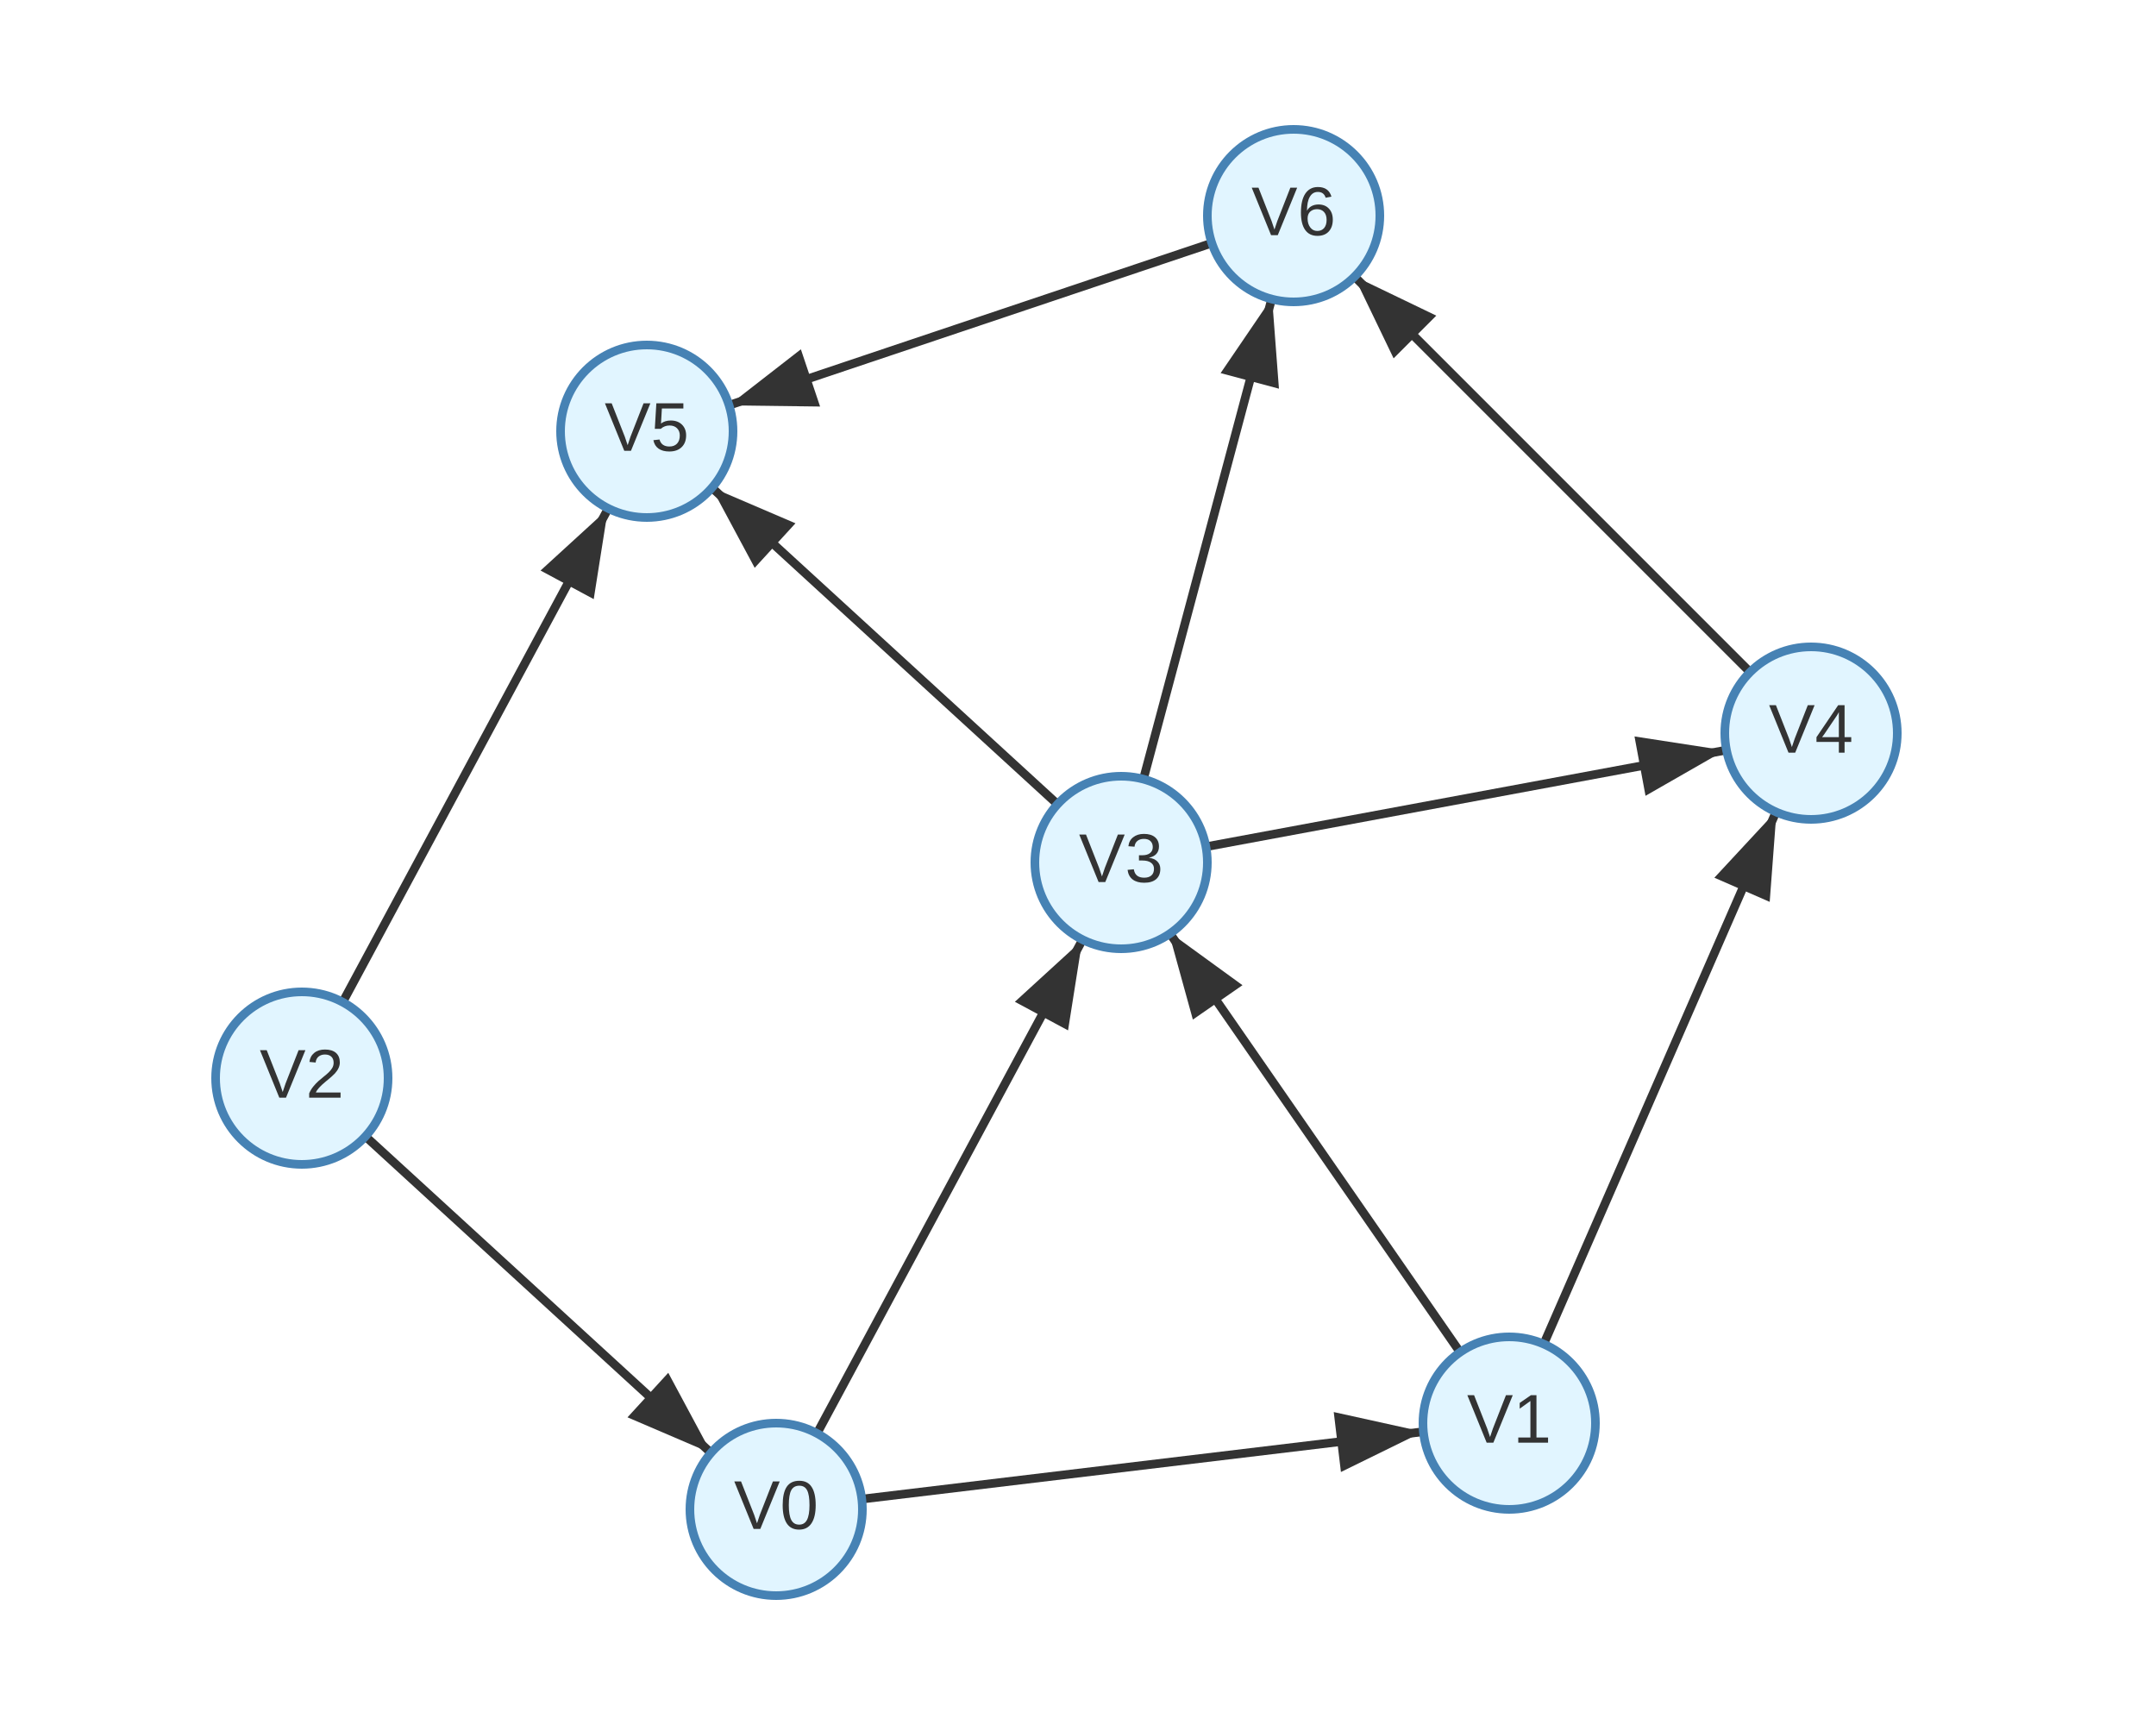
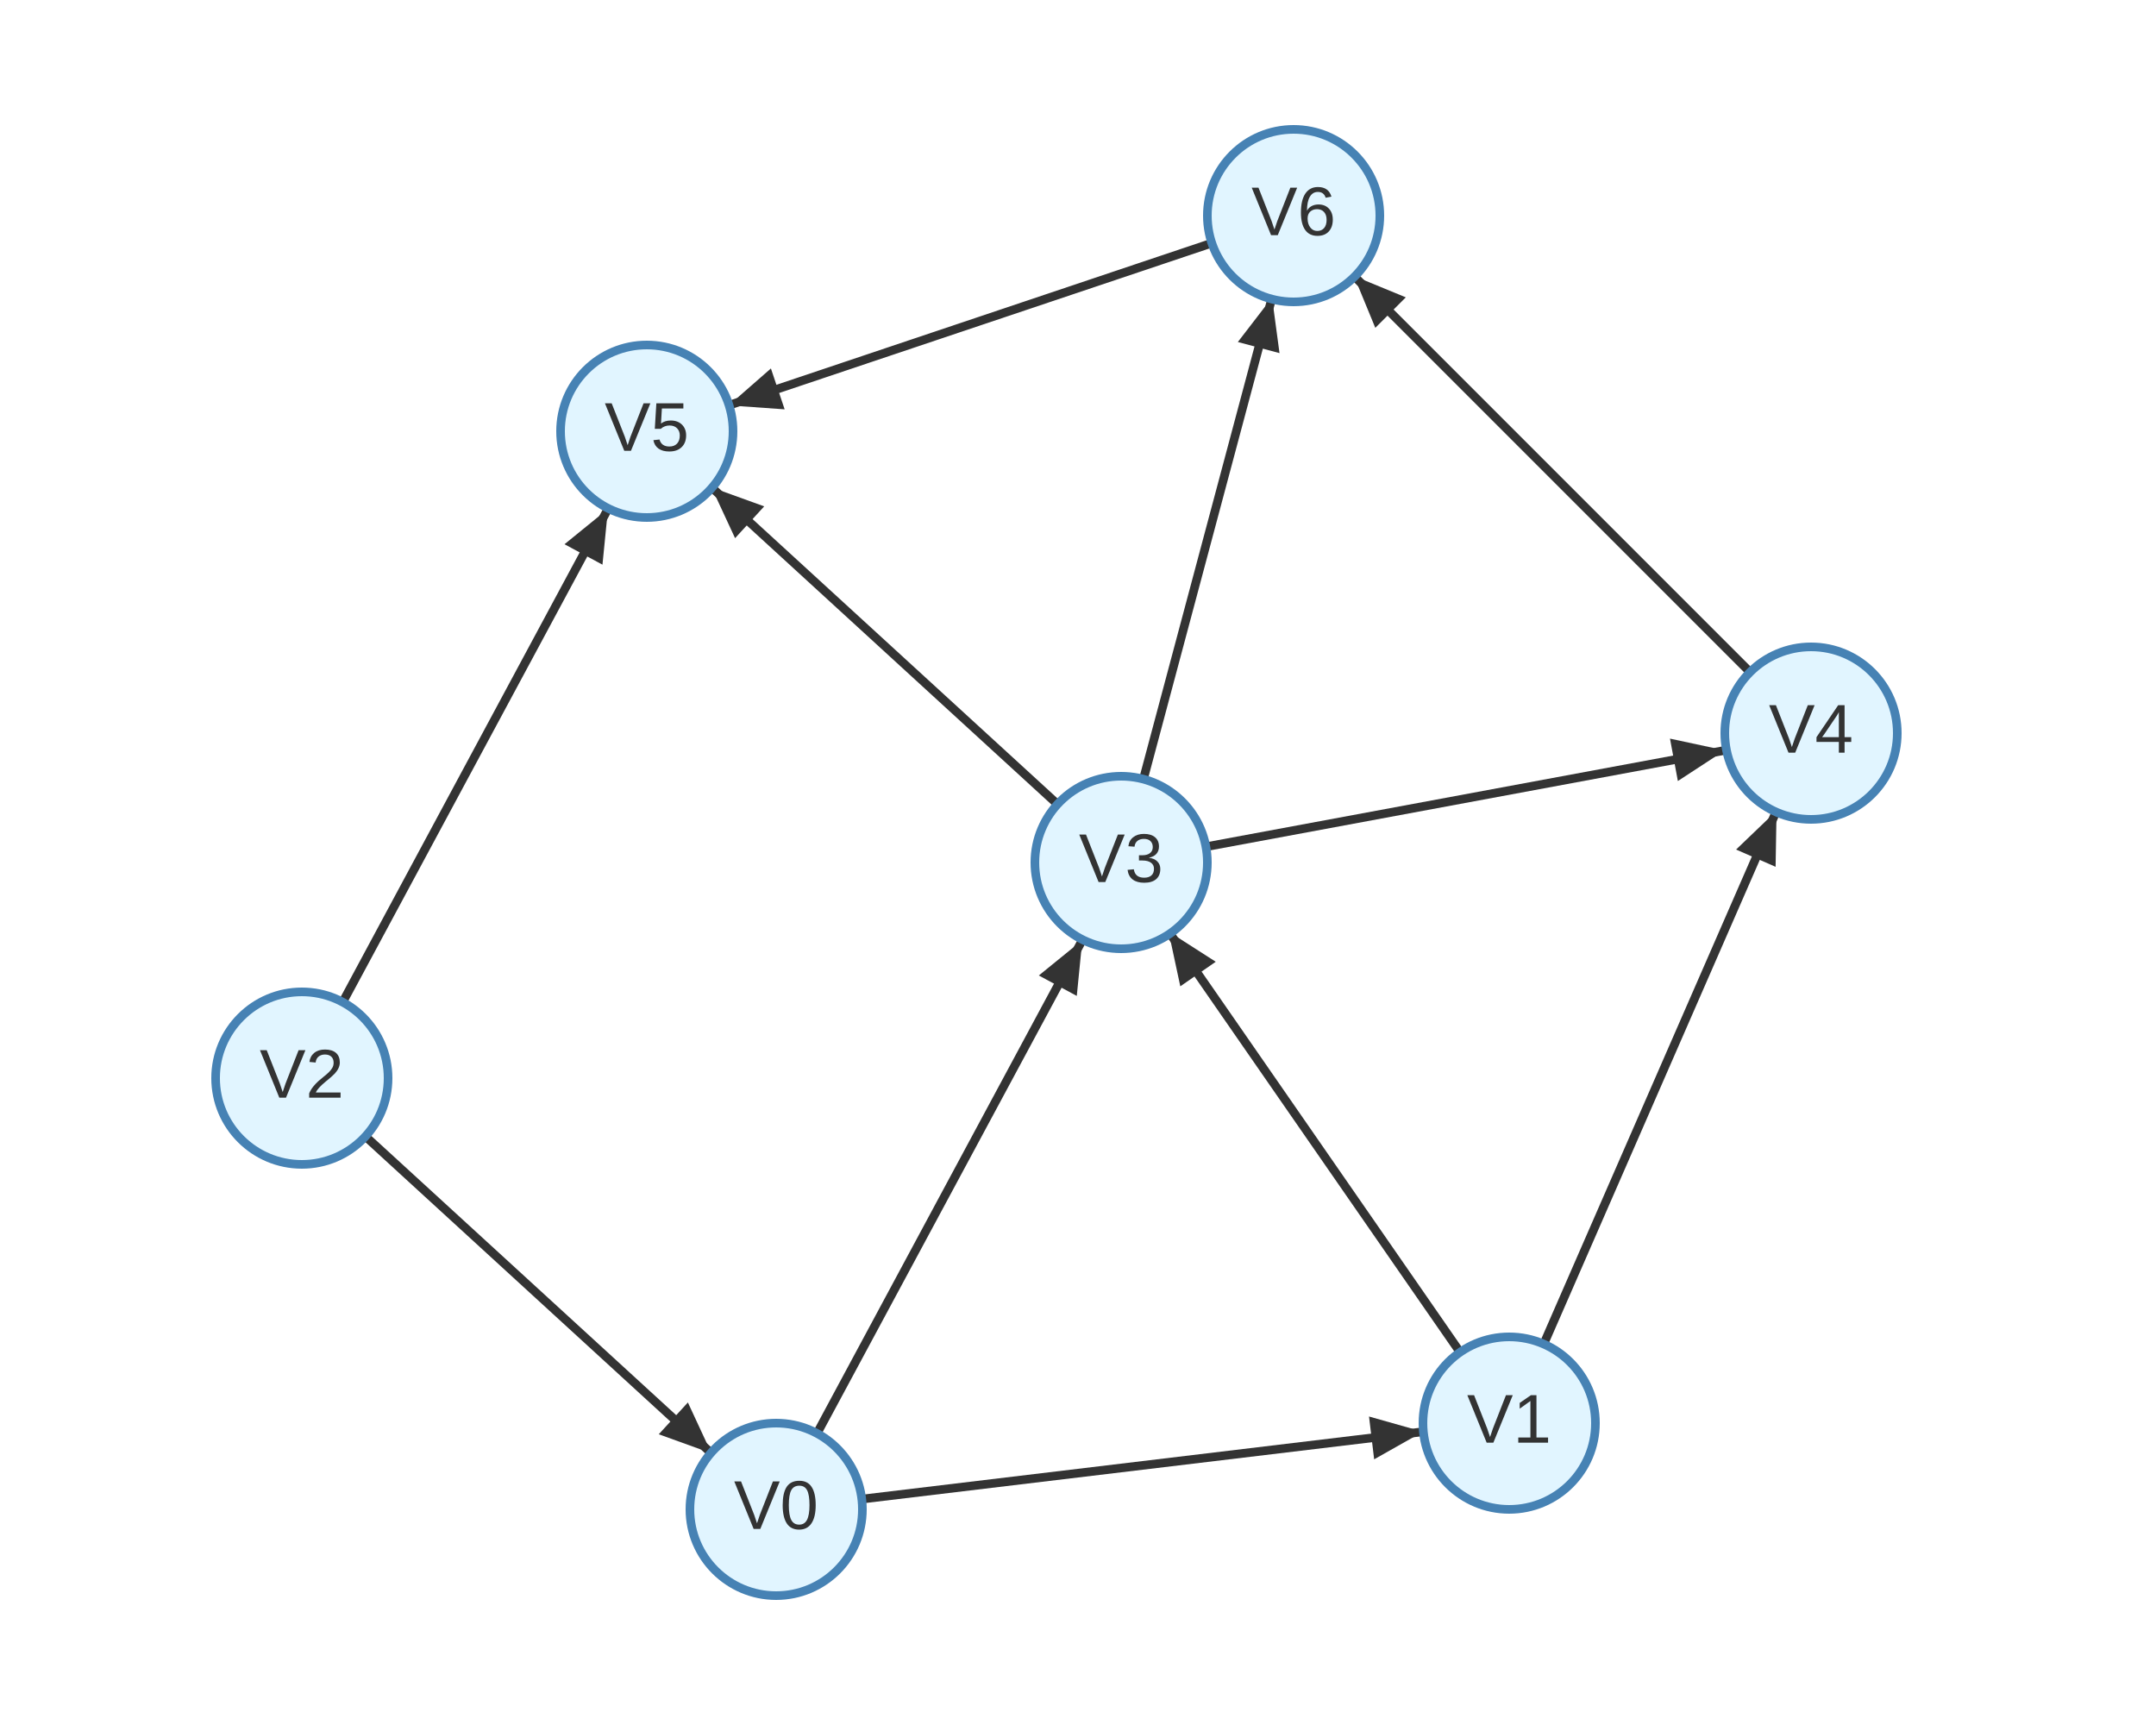
<svg xmlns="http://www.w3.org/2000/svg" viewBox="0 0 500 400">
  <defs>
-     <marker id="arrowhead" markerWidth="10" markerHeight="7" refX="10" refY="3.5" orient="auto">
-       <polygon points="0 0, 10 3.5, 0 7" fill="#333333" />
+     <marker id="arrowhead" markerWidth="6" markerHeight="5" refX="6" refY="2.5" orient="auto">
+       <polygon points="0 0, 6 2.5, 0 5" fill="#333333" />
    </marker>
  </defs>
  <style>
    .label-node { font-family: Arial; font-size: 16px; text-anchor: middle; dominant-baseline: middle; fill: #333333; }
  </style>
  <g stroke="#333333" stroke-width="2" marker-end="url(#arrowhead)">
    <line x1="70" y1="250" x2="165" y2="337" />
    <line x1="70" y1="250" x2="141" y2="118" />
    <line x1="180" y1="350" x2="330" y2="332" />
    <line x1="180" y1="350" x2="251" y2="218" />
    <line x1="350" y1="330" x2="271" y2="216" />
    <line x1="350" y1="330" x2="412" y2="188" />
    <line x1="260" y1="200" x2="165" y2="113" />
    <line x1="260" y1="200" x2="295" y2="69" />
    <line x1="260" y1="200" x2="400" y2="174" />
    <line x1="300" y1="50" x2="169" y2="94" />
    <line x1="420" y1="170" x2="314" y2="64" />
  </g>
  <g stroke="#4682b4" stroke-width="2" fill="#e1f5ff">
    <circle cx="180" cy="350" r="20" />
    <circle cx="350" cy="330" r="20" />
    <circle cx="70" cy="250" r="20" />
    <circle cx="260" cy="200" r="20" />
    <circle cx="420" cy="170" r="20" />
    <circle cx="150" cy="100" r="20" />
    <circle cx="300" cy="50" r="20" />
  </g>
  <g class="label-node">
    <text x="180" y="350">V0</text>
    <text x="350" y="330">V1</text>
    <text x="70" y="250">V2</text>
    <text x="260" y="200">V3</text>
    <text x="420" y="170">V4</text>
    <text x="150" y="100">V5</text>
    <text x="300" y="50">V6</text>
  </g>
</svg>
